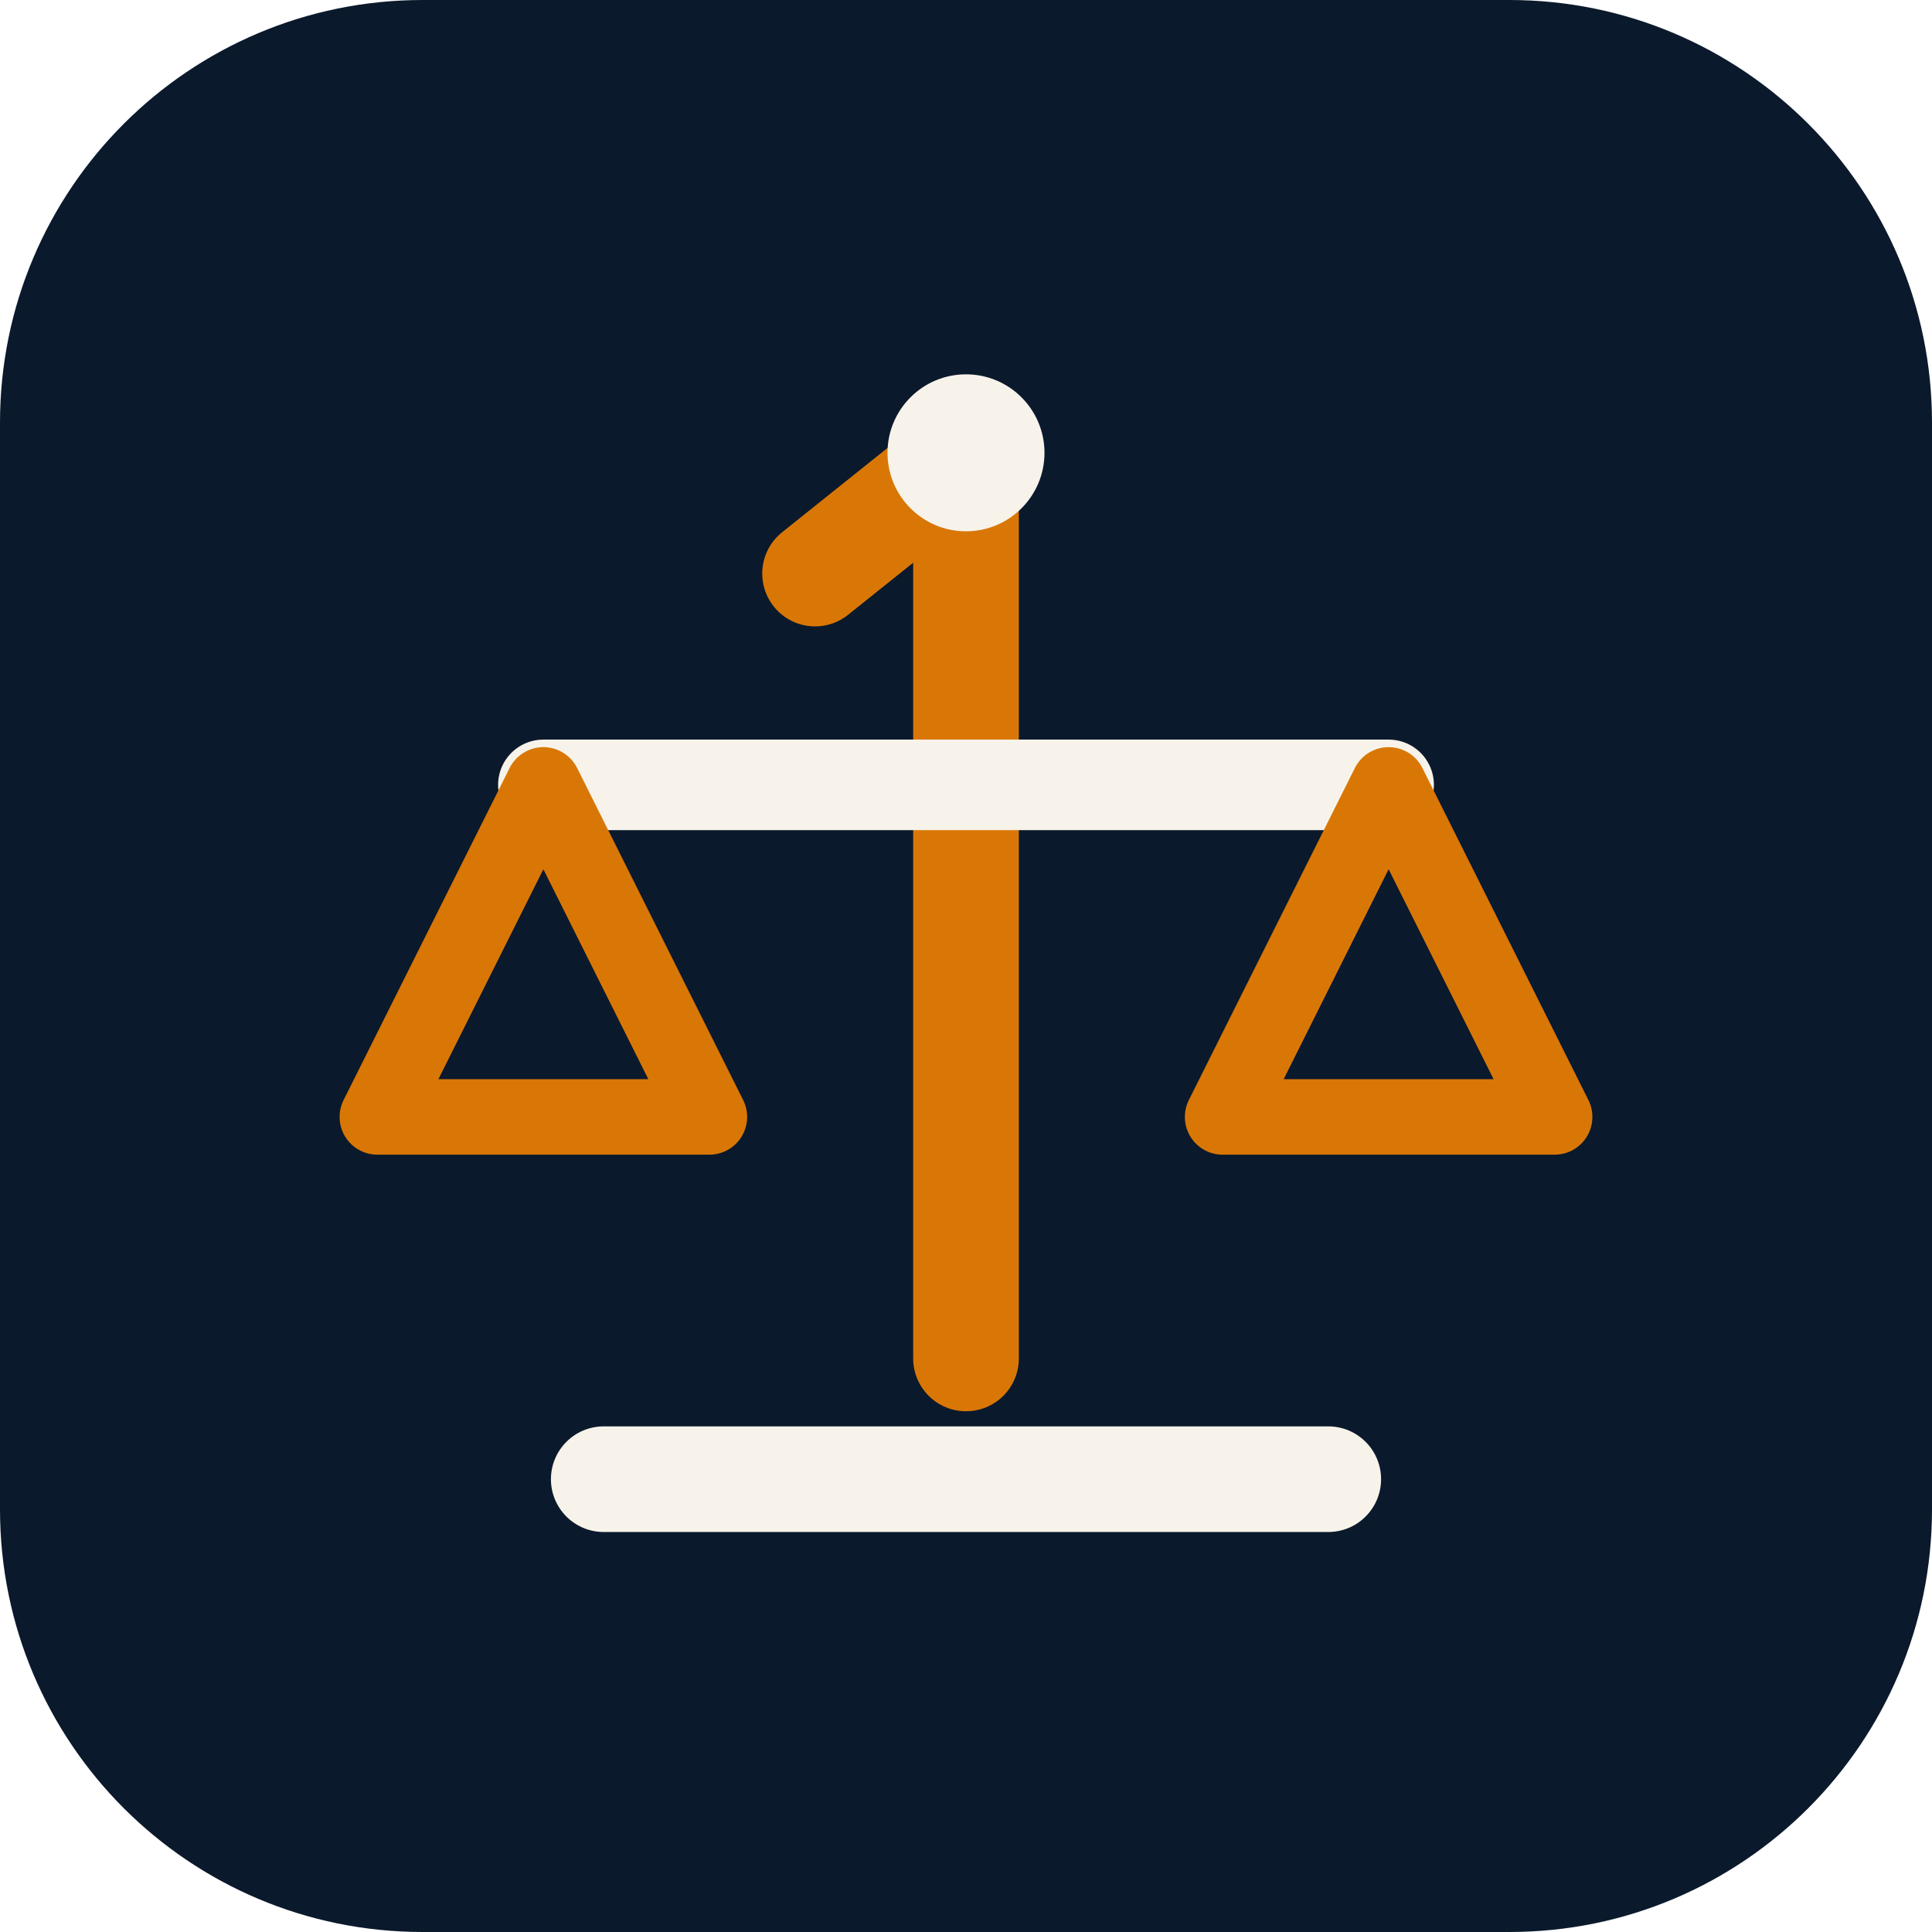
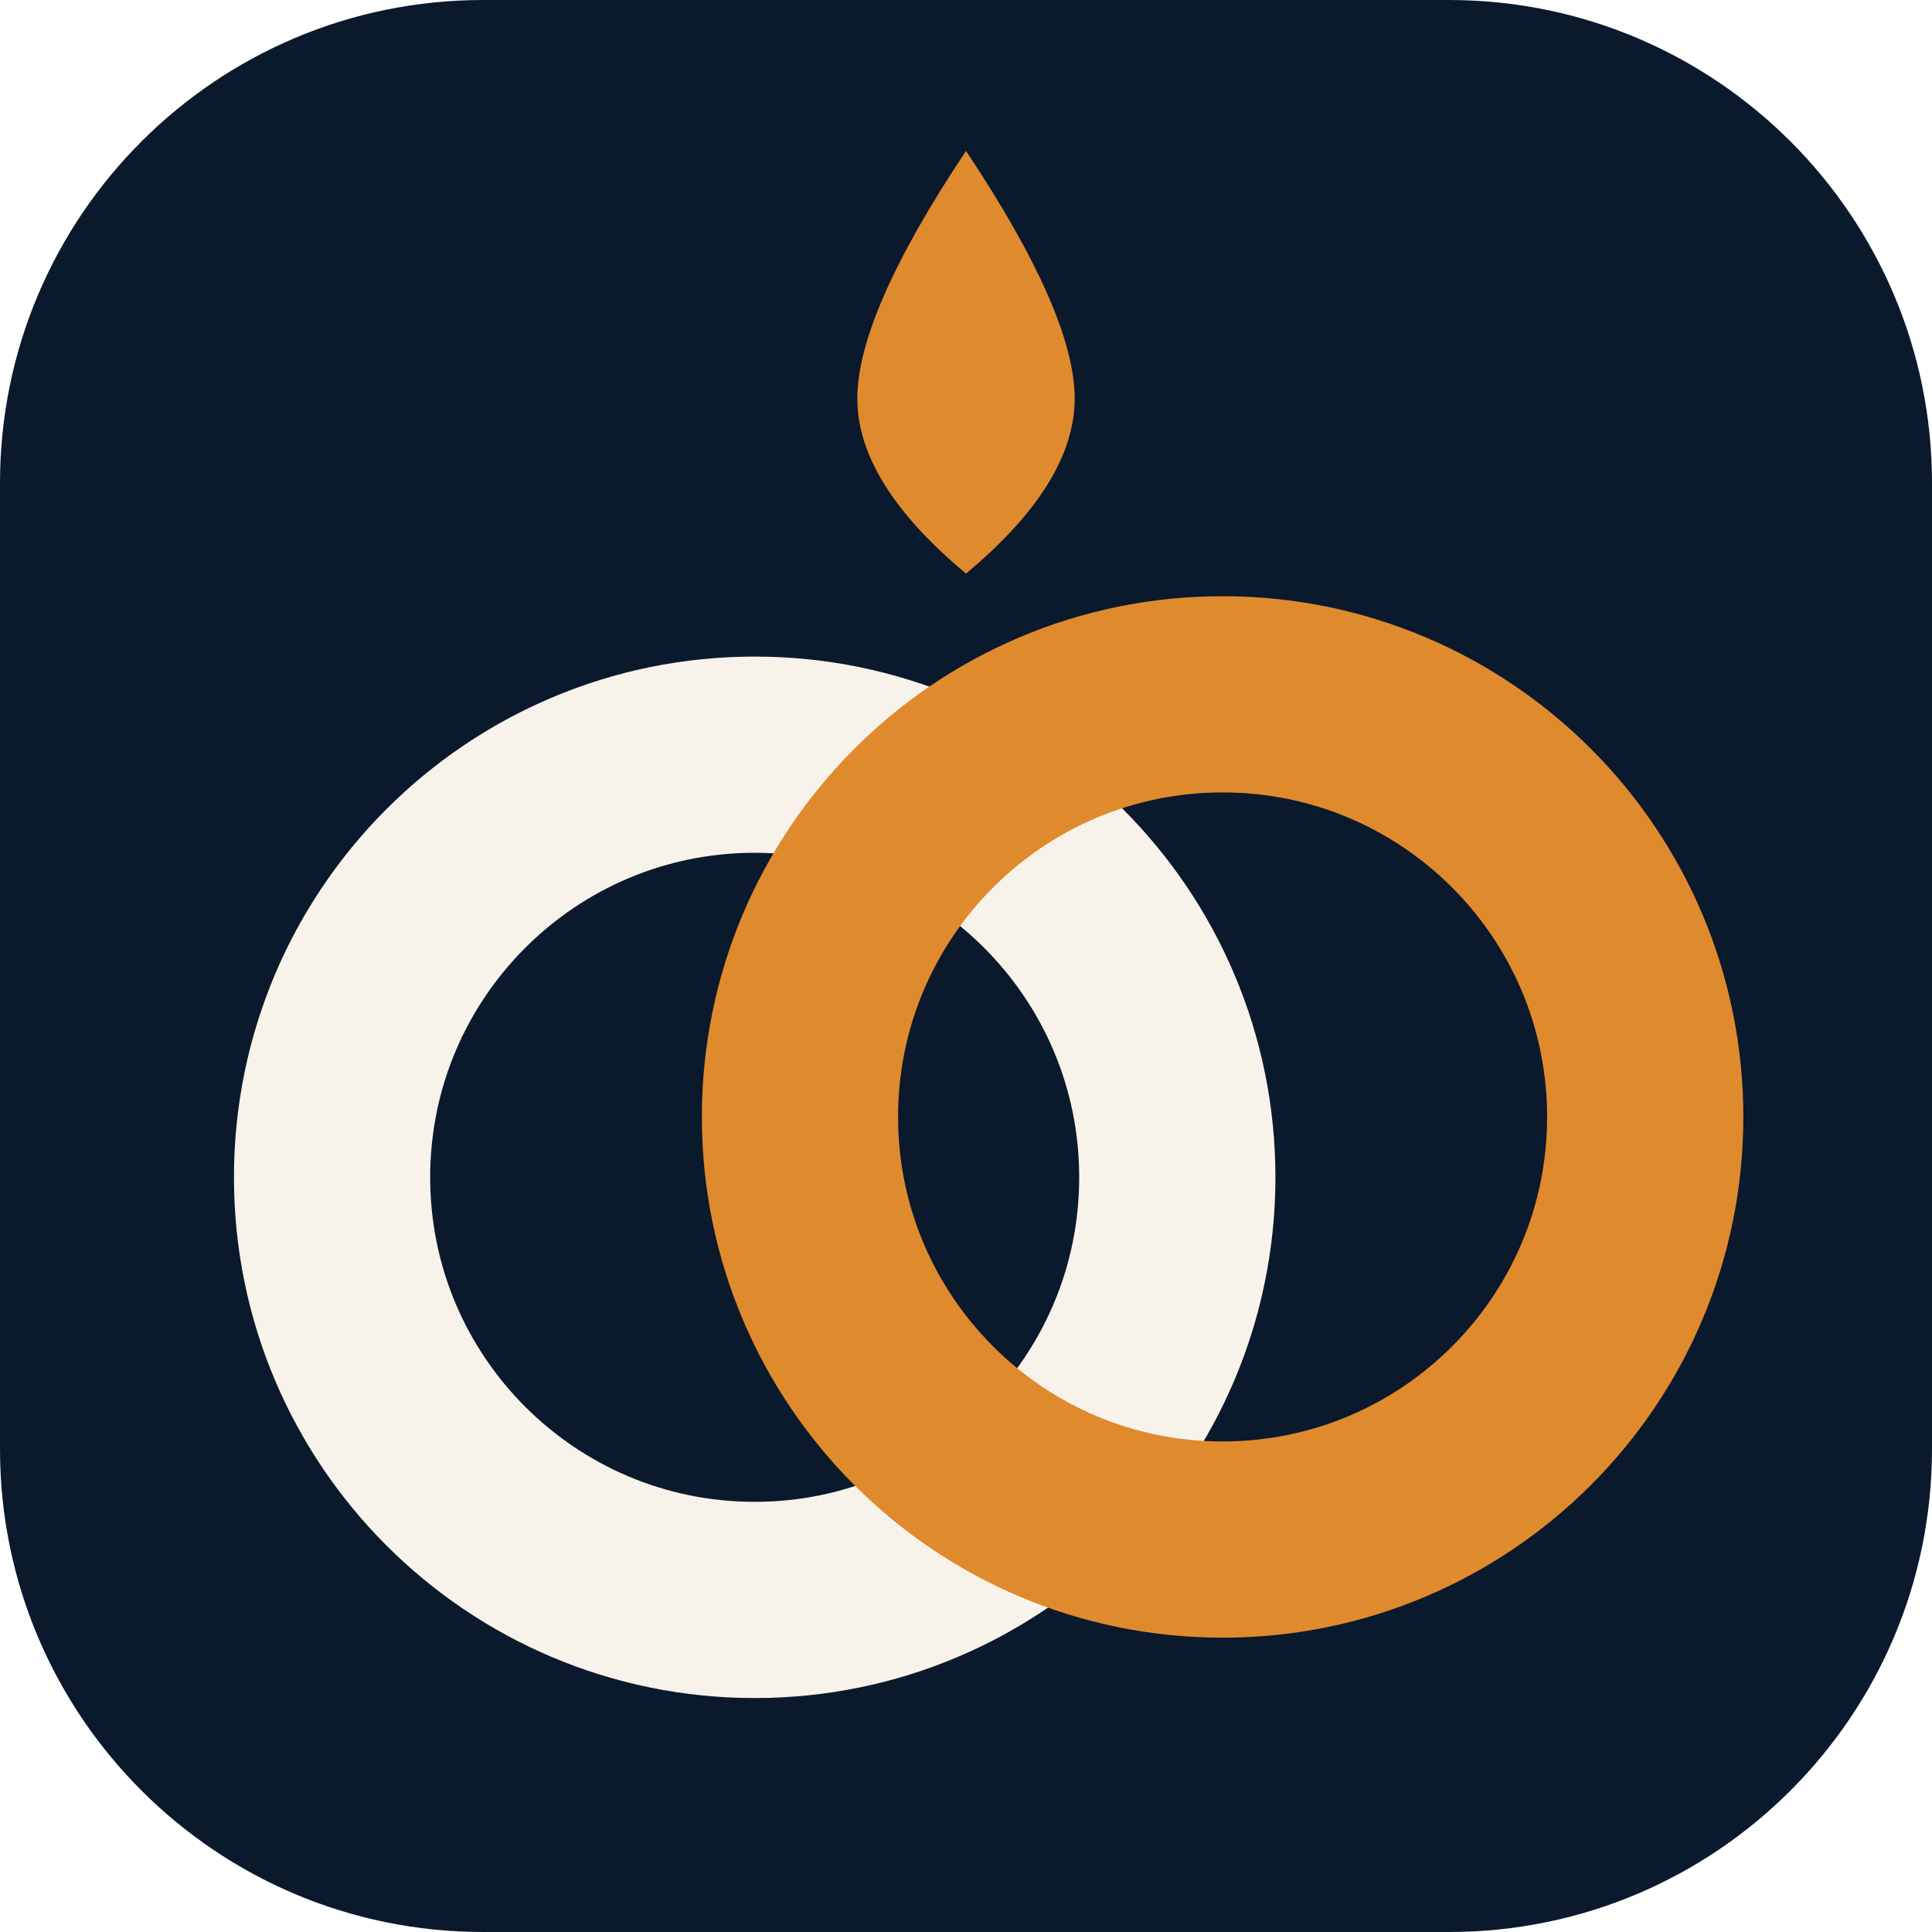
<svg xmlns="http://www.w3.org/2000/svg" viewBox="0 0 64 64">
-   <rect width="64" height="64" rx="14" fill="#0B192C" />
-   <path d="M32 15v30" stroke="#D97706" stroke-width="3.5" stroke-linecap="round" />
-   <path d="M20 49h24" stroke="#F7F3EA" stroke-width="3.5" stroke-linecap="round" />
-   <path d="M32 15l-5 4" stroke="#D97706" stroke-width="3.5" stroke-linecap="round" />
-   <path d="M18 26h28" stroke="#F7F3EA" stroke-width="3" stroke-linecap="round" />
-   <path d="M18 26l-5.5 11h11L18 26z" fill="none" stroke="#D97706" stroke-width="2.5" stroke-linejoin="round" />
-   <path d="M46 26l-5.5 11h11L46 26z" fill="none" stroke="#D97706" stroke-width="2.5" stroke-linejoin="round" />
-   <circle cx="32" cy="15" r="2.6" fill="#F7F3EA" />
+   <rect width="64" height="64" rx="16" fill="#0B192C" />
+   <path d="M32 5 Q35.6 10.4 35.6 13.2 Q35.6 16 32 19 Q28.4 16 28.4 13.2 Q28.4 10.4 32 5 Z" fill="#E08A2E" />
+   <circle cx="25" cy="39" r="14" fill="none" stroke="#F7F3EA" stroke-width="6.5" />
+   <circle cx="40.5" cy="37" r="14" fill="none" stroke="#E08A2E" stroke-width="6.5" />
</svg>
